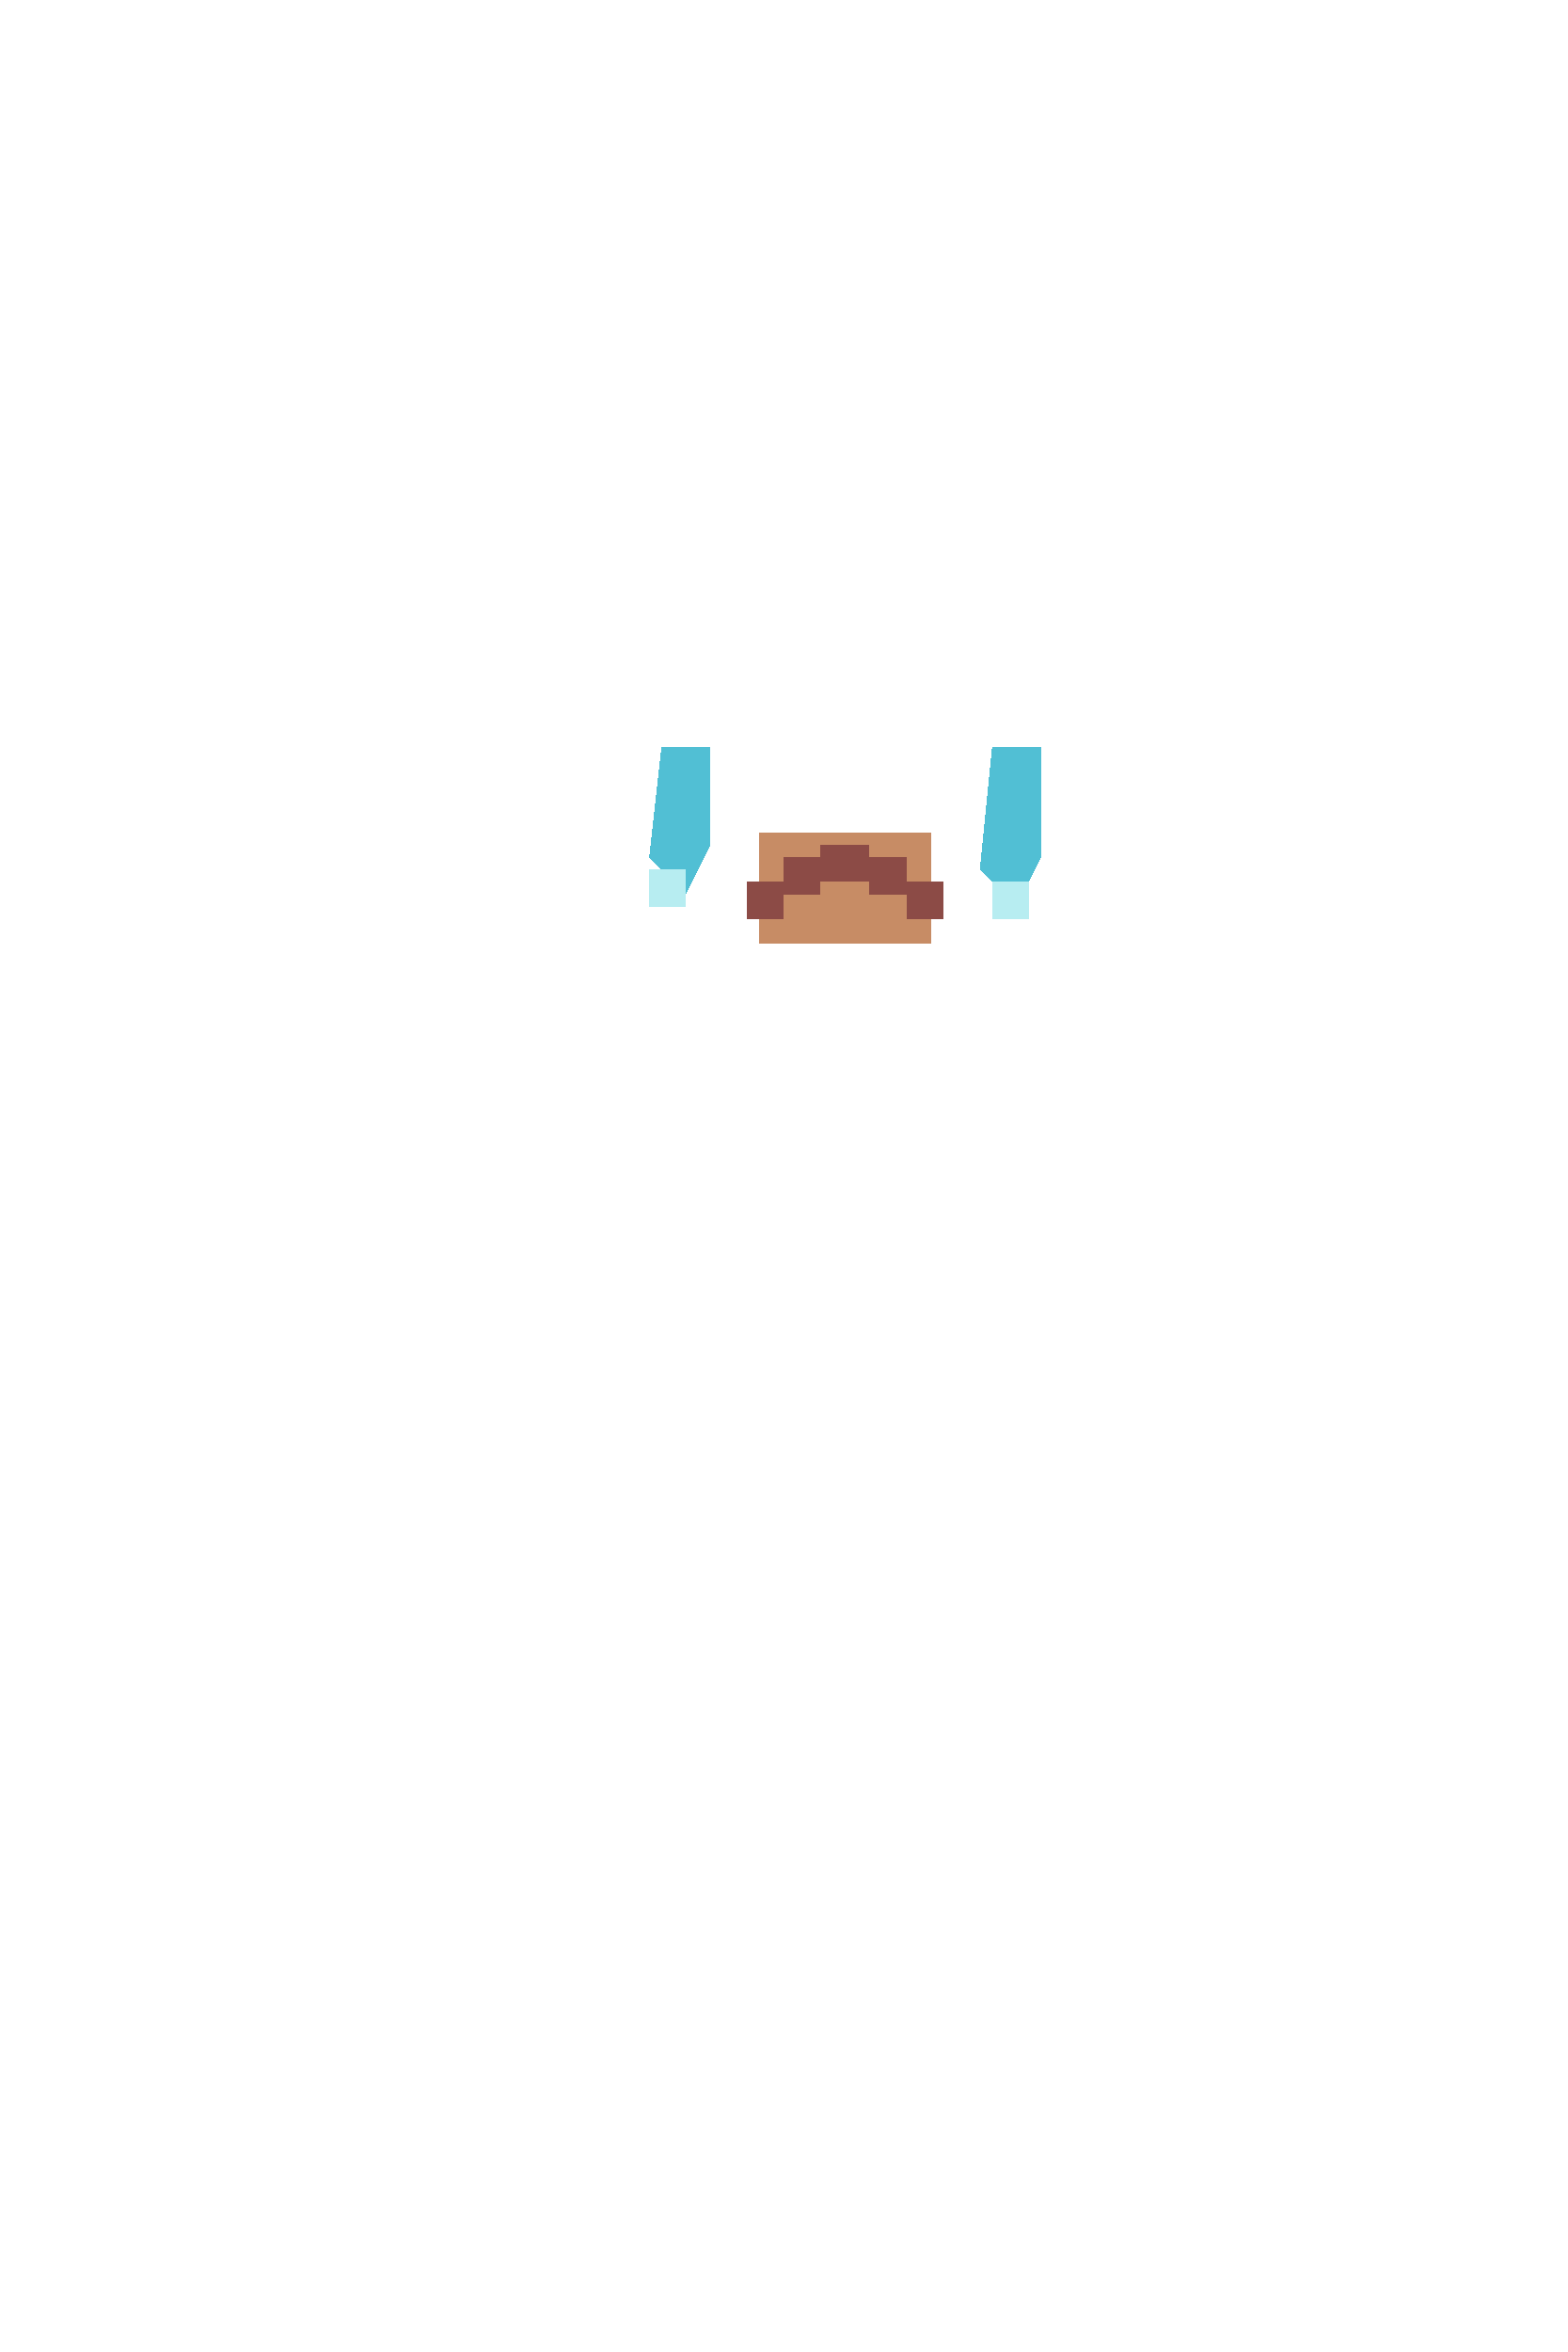
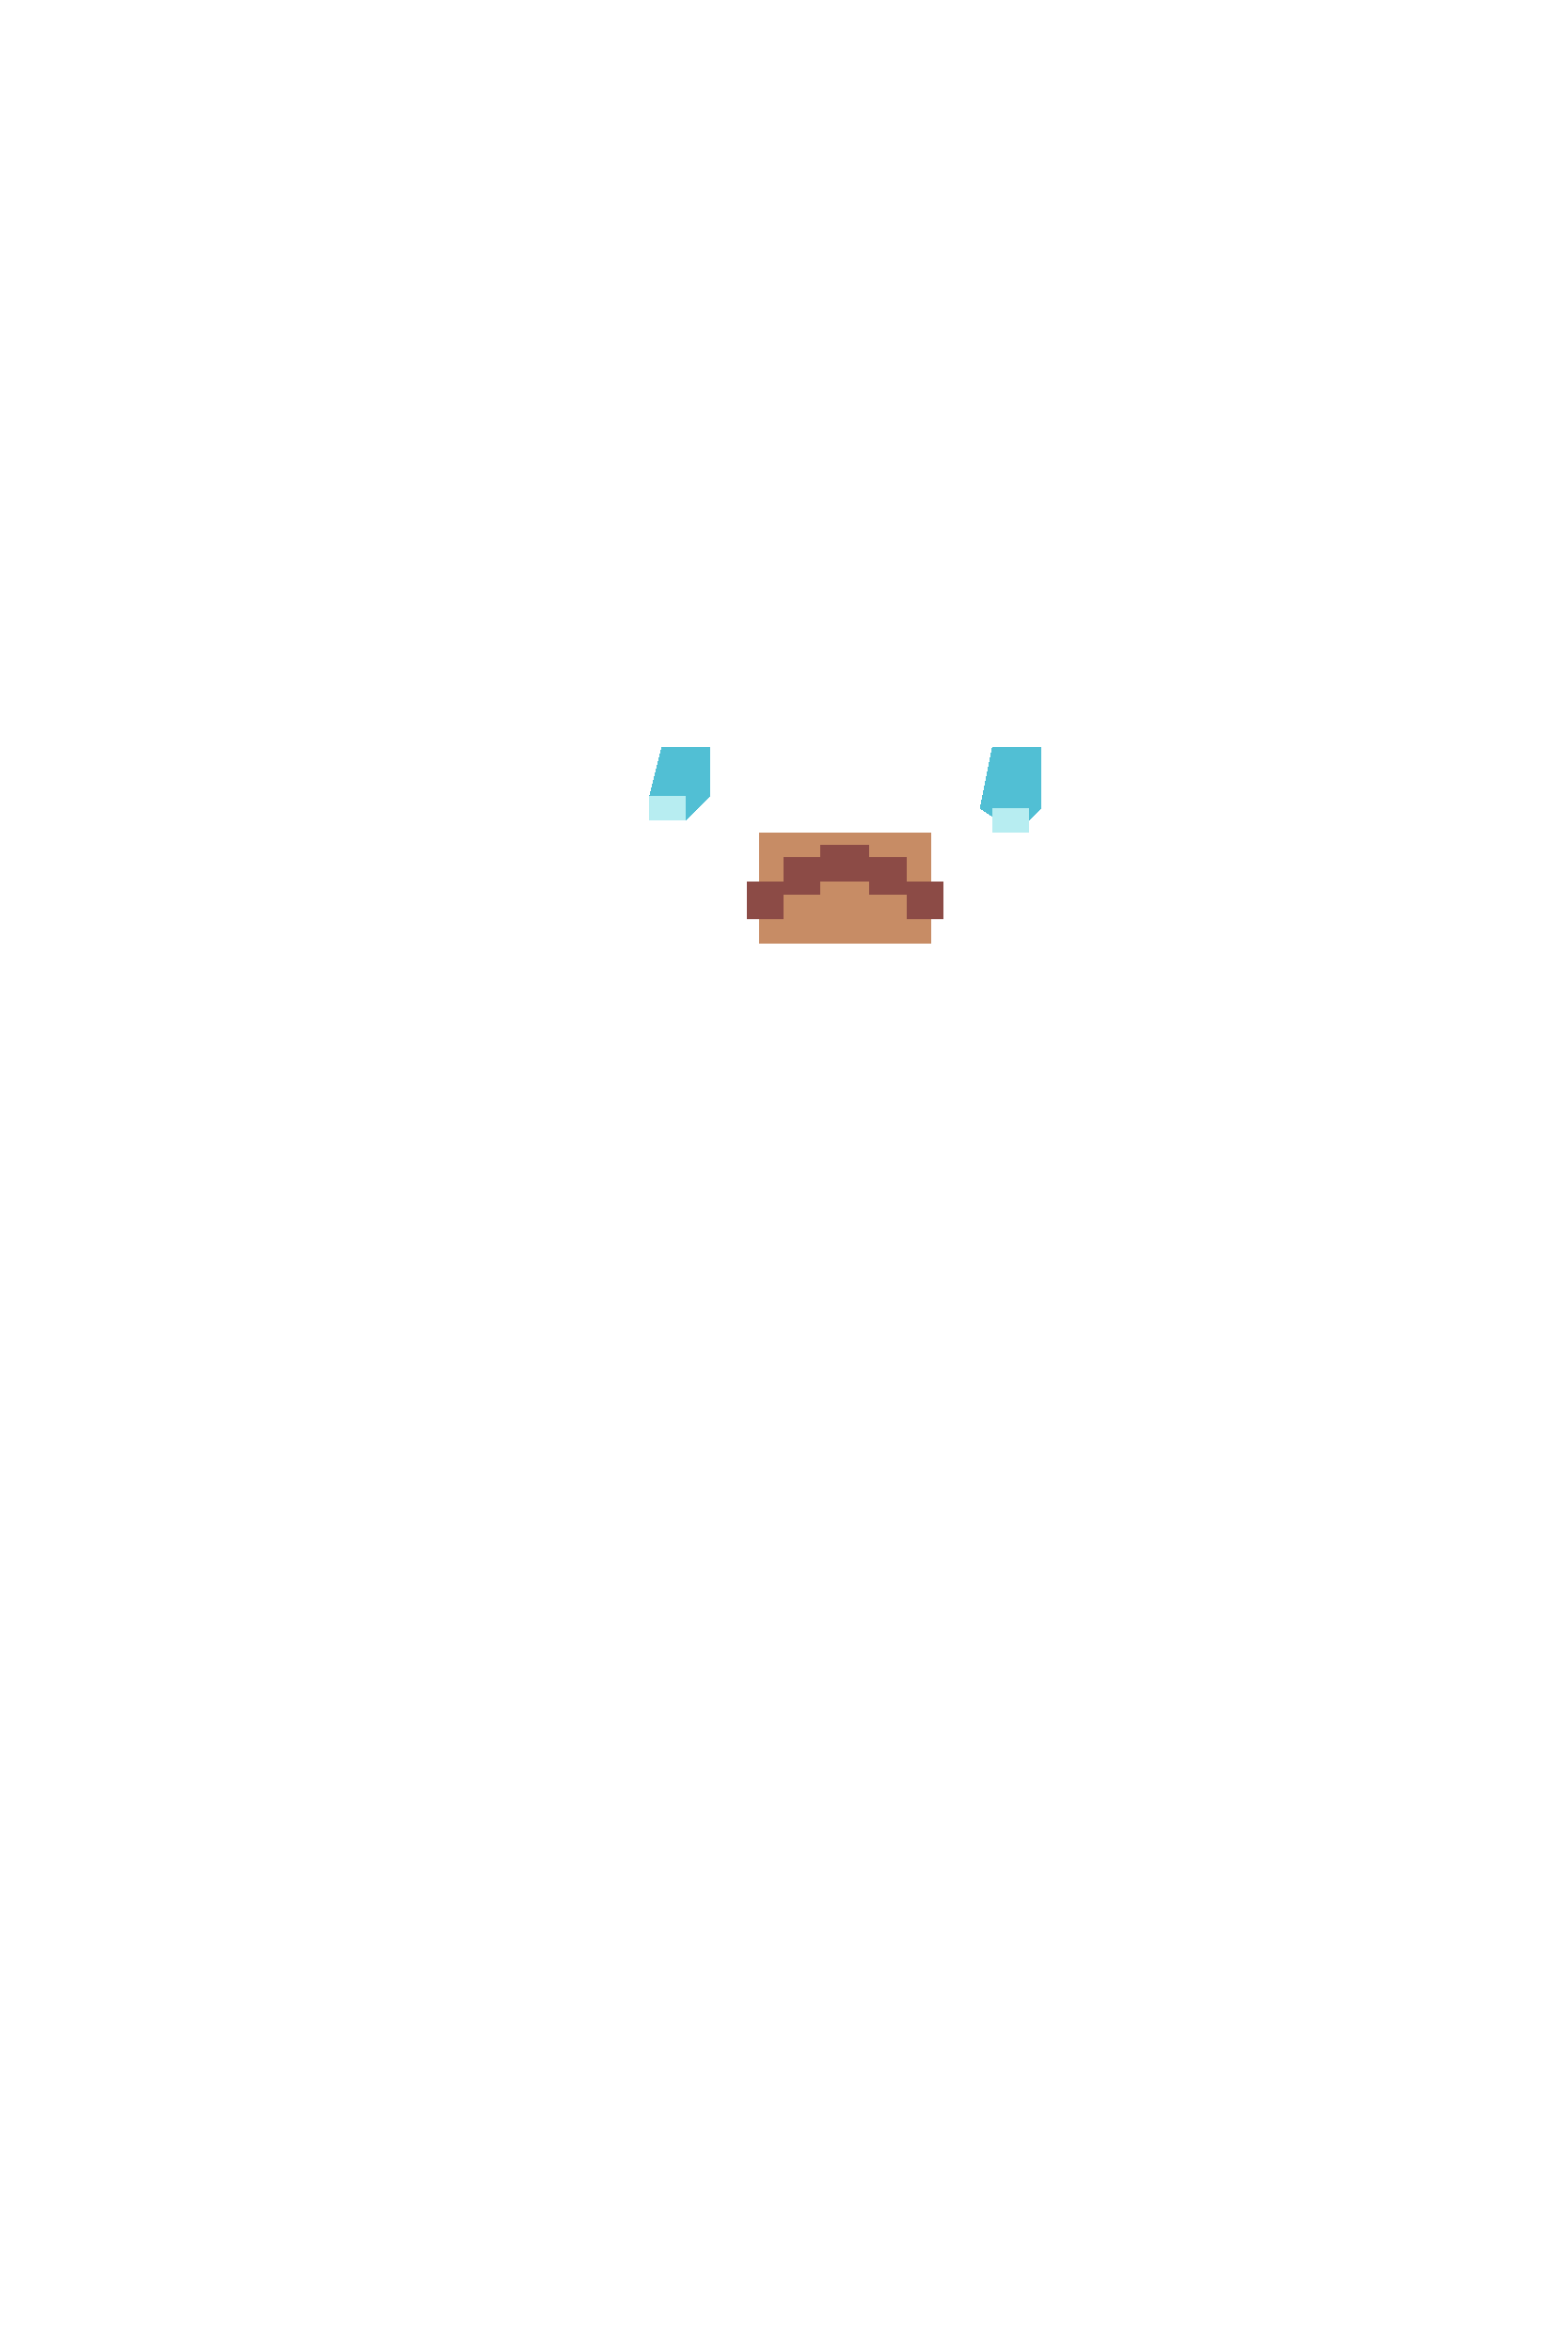
<svg xmlns="http://www.w3.org/2000/svg" viewBox="0 0 128 192" shape-rendering="crispEdges">
-   <path fill="#51bfd4" d="M54 61h4v8l-2 4-3-3zM81 61h4v9l-2 4-3-3z" />
+   <path fill="#51bfd4" d="M54 61h4v4l-2 2-3-2zM81 61h4v5l-2 2-3-2z" />
  <path fill="#c78c65" d="M62 68h14v9H62z" />
  <path fill="#8c4b46" d="M61 72h3v-2h3v-1h4v1h3v2h3v3h-3v-2h-3v-1h-4v1h-3v2h-3z" />
-   <path fill="#b7edf1" d="M53 71h3v3h-3zM81 72h3v3h-3z" />
+   <path fill="#b7edf1" d="M53 65h3v2h-3zM81 66h3v2h-3z" />
</svg>
